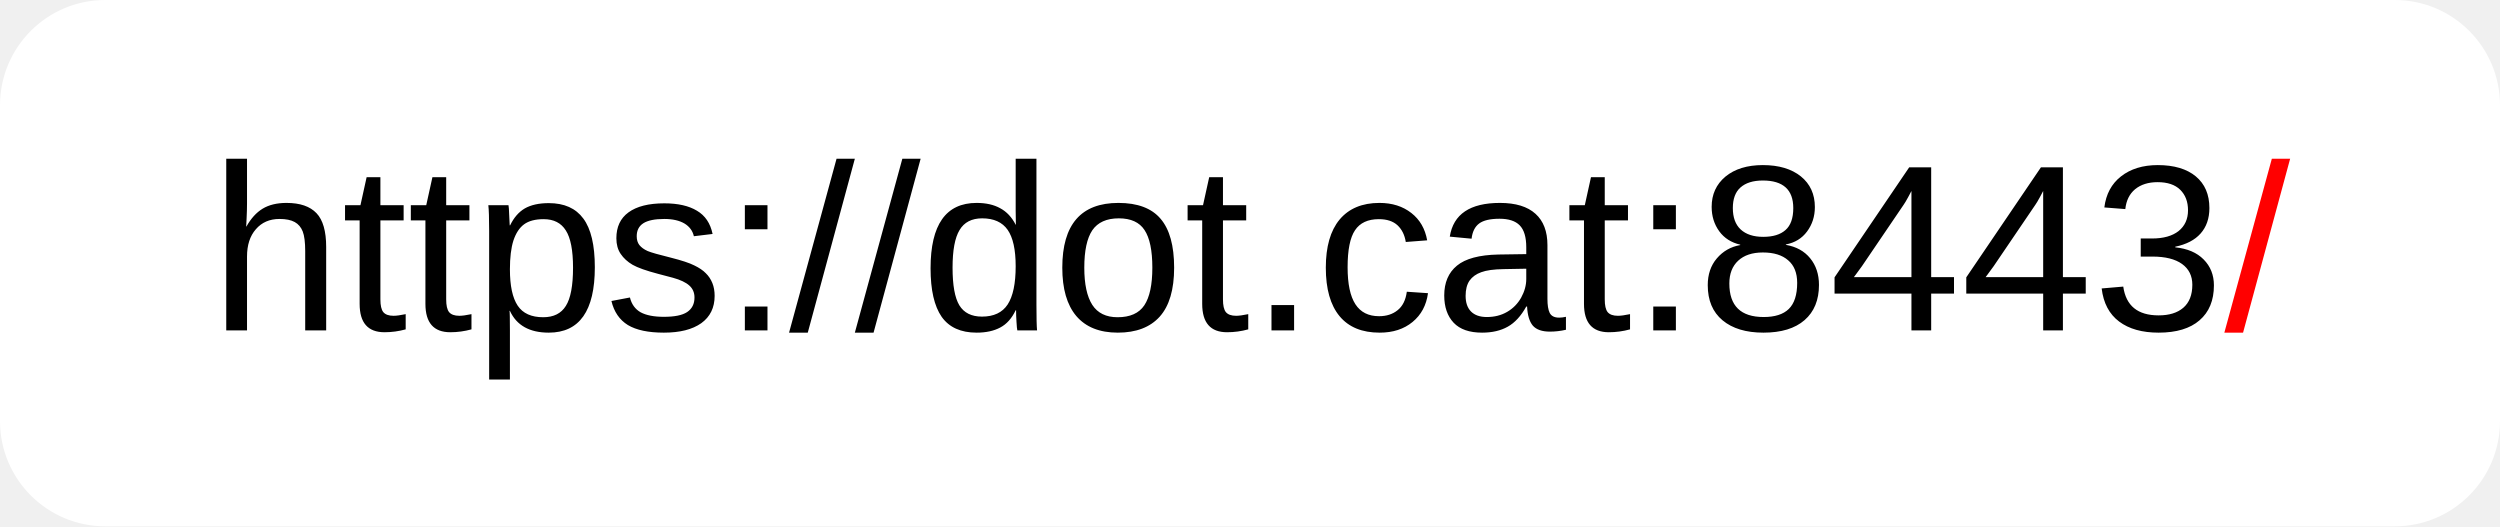
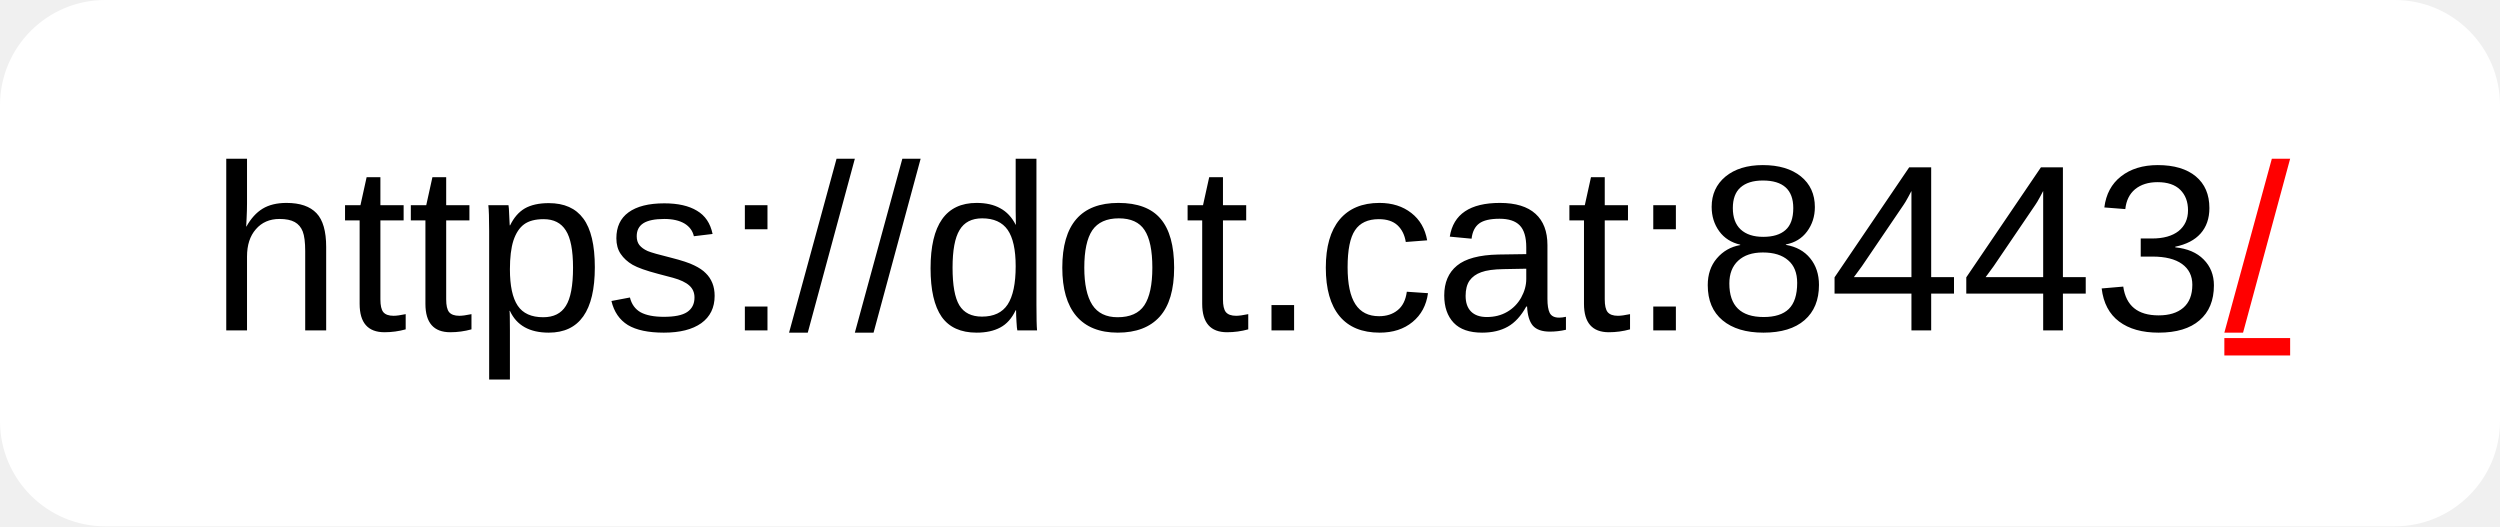
<svg xmlns="http://www.w3.org/2000/svg" width="190" height="40">
  <rect class="bg" width="100%" height="100%" fill="white" rx="8" />
-   <text x="50%" y="50%" dominant-baseline="middle" text-anchor="middle" font-family="Arial" font-size="18">
-         https://dot.cat:8443<tspan class="hl">/</tspan>
+   <text x="50%" y="50%" dominant-baseline="middle" text-anchor="middle" font-family="Arial" font-size="18" fill="black">
+         https://dot.cat:8443<tspan fill="red" dominant-baseline="middle" text-decoration="underline">/</tspan>
  </text>
-   <style>
-         text {
-             fill: black;
-         }
-         .hl {
-             fill: #f00;
-             text-decoration-line: underline;
-         }
-     </style>
</svg>
